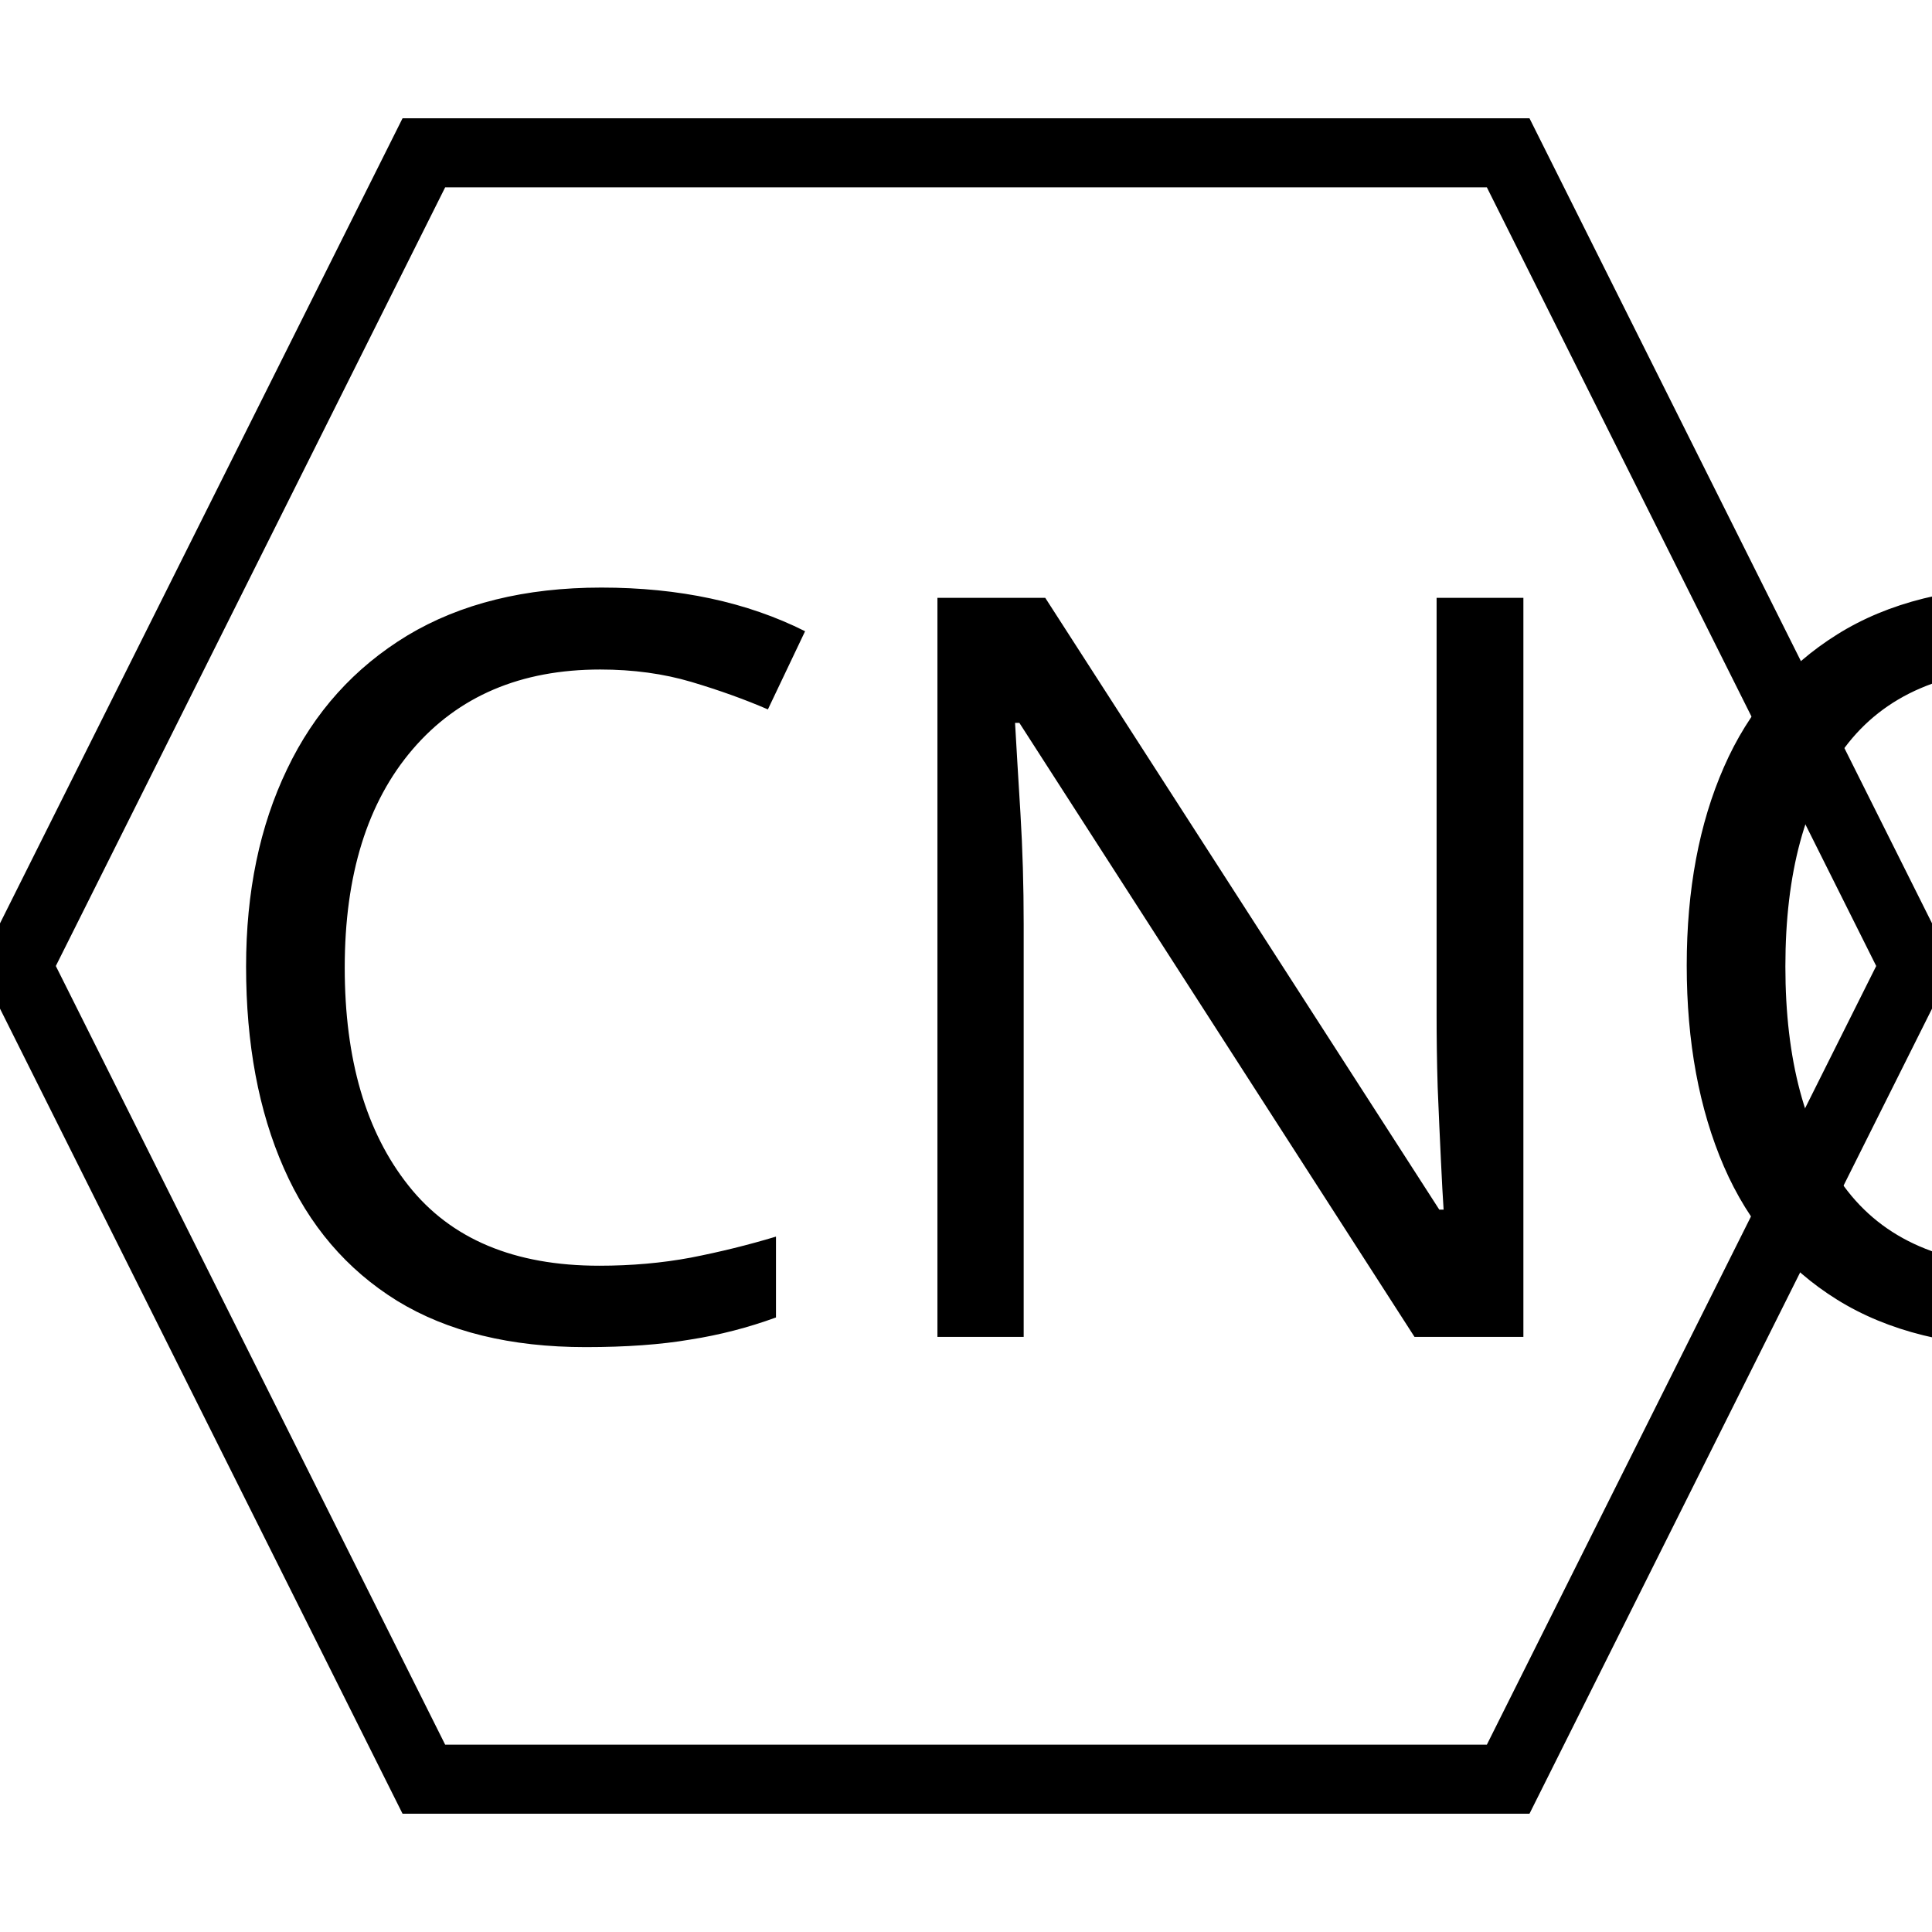
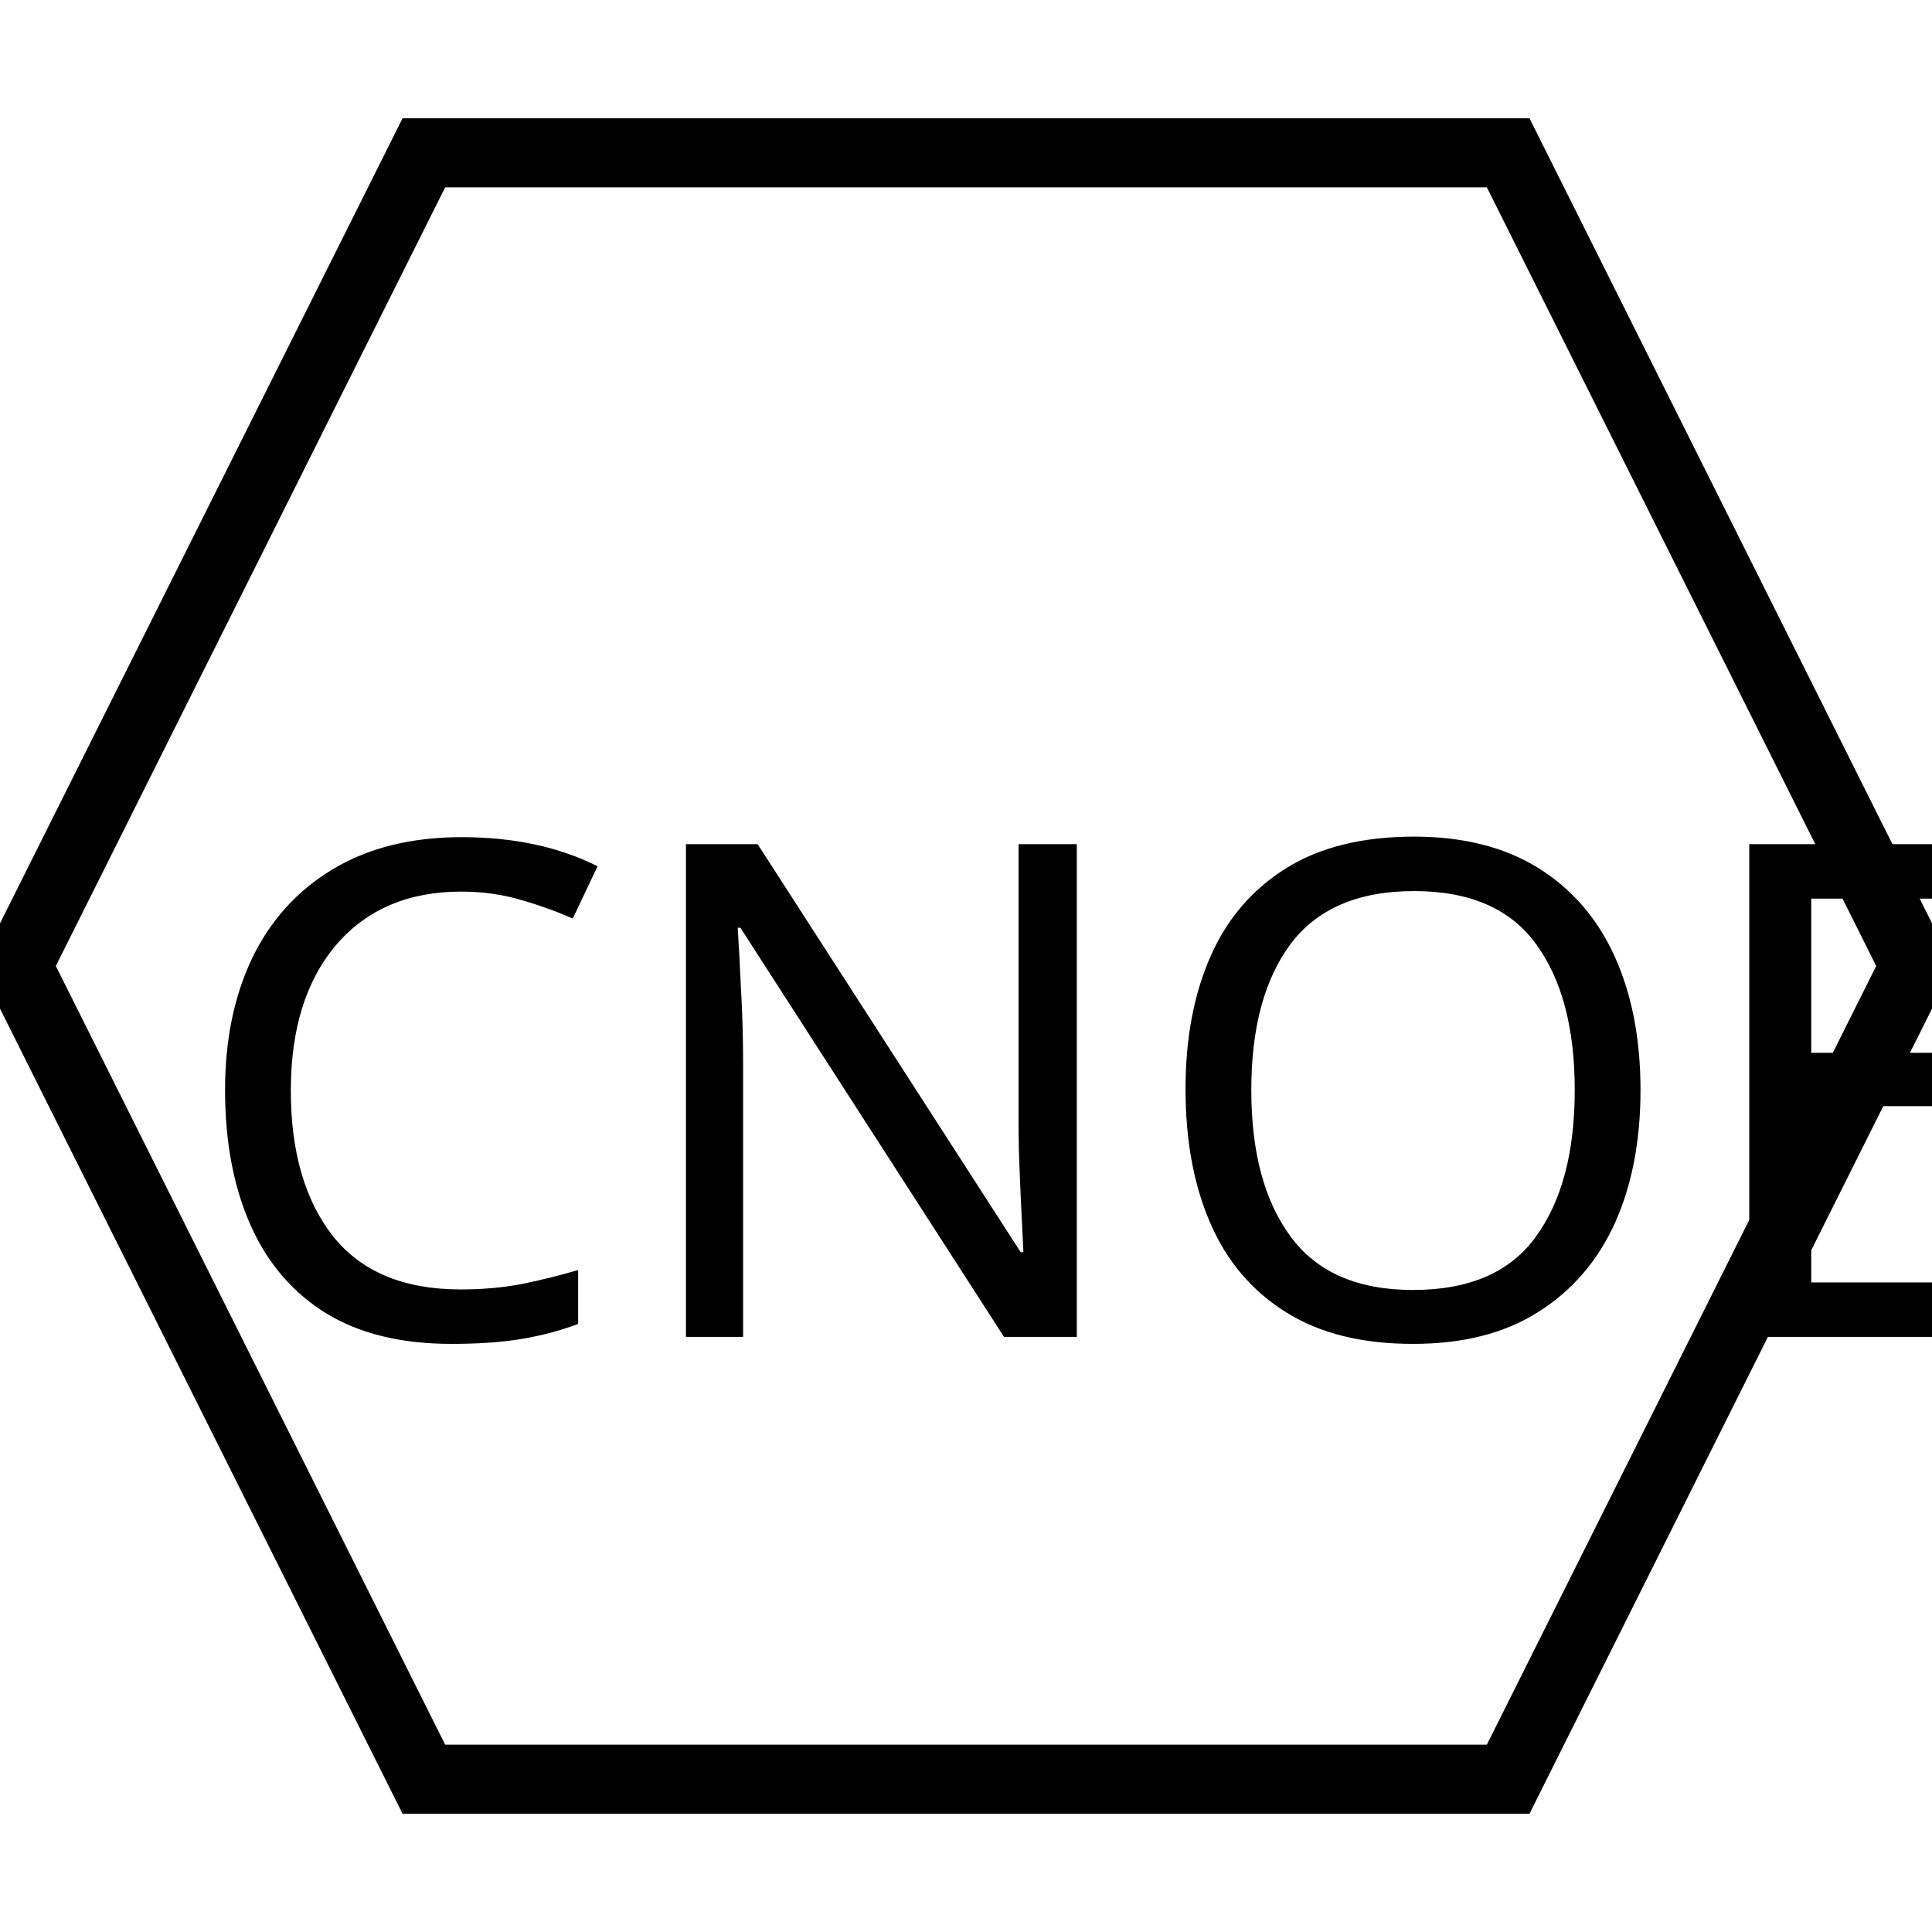
<svg xmlns="http://www.w3.org/2000/svg" width="56" height="56">
  <g>
    <rect fill="#fff" id="canvas_background" height="58" width="58" y="-1" x="-1" />
    <g display="none" overflow="visible" y="0" x="0" height="100%" width="100%" id="canvasGrid">
      <rect fill="url(#gridpattern)" stroke-width="0" y="0" x="0" height="100%" width="100%" />
    </g>
  </g>
  <g>
    <path stroke="#000" id="svg_2" d="m0.5,28l11.786,-23.571l31.429,0l11.786,23.571l-11.786,23.571l-31.429,0l-11.786,-23.571z" stroke-width="2" fill="#fff" />
-     <text font-style="normal" font-weight="normal" xml:space="preserve" text-anchor="start" font-family="'Montserrat Black'" font-size="30" id="svg_1" y="38.75" x="5.305" stroke-width="0" stroke="#000" fill="#000000">CNOE</text>
+     <text font-style="normal" font-weight="normal" xml:space="preserve" text-anchor="start" font-family="'Montserrat Black'" font-size="20" id="svg_1" y="38.75" x="5.305" stroke-width="0" stroke="#000" fill="#000000">CNOE</text>
  </g>
</svg>
